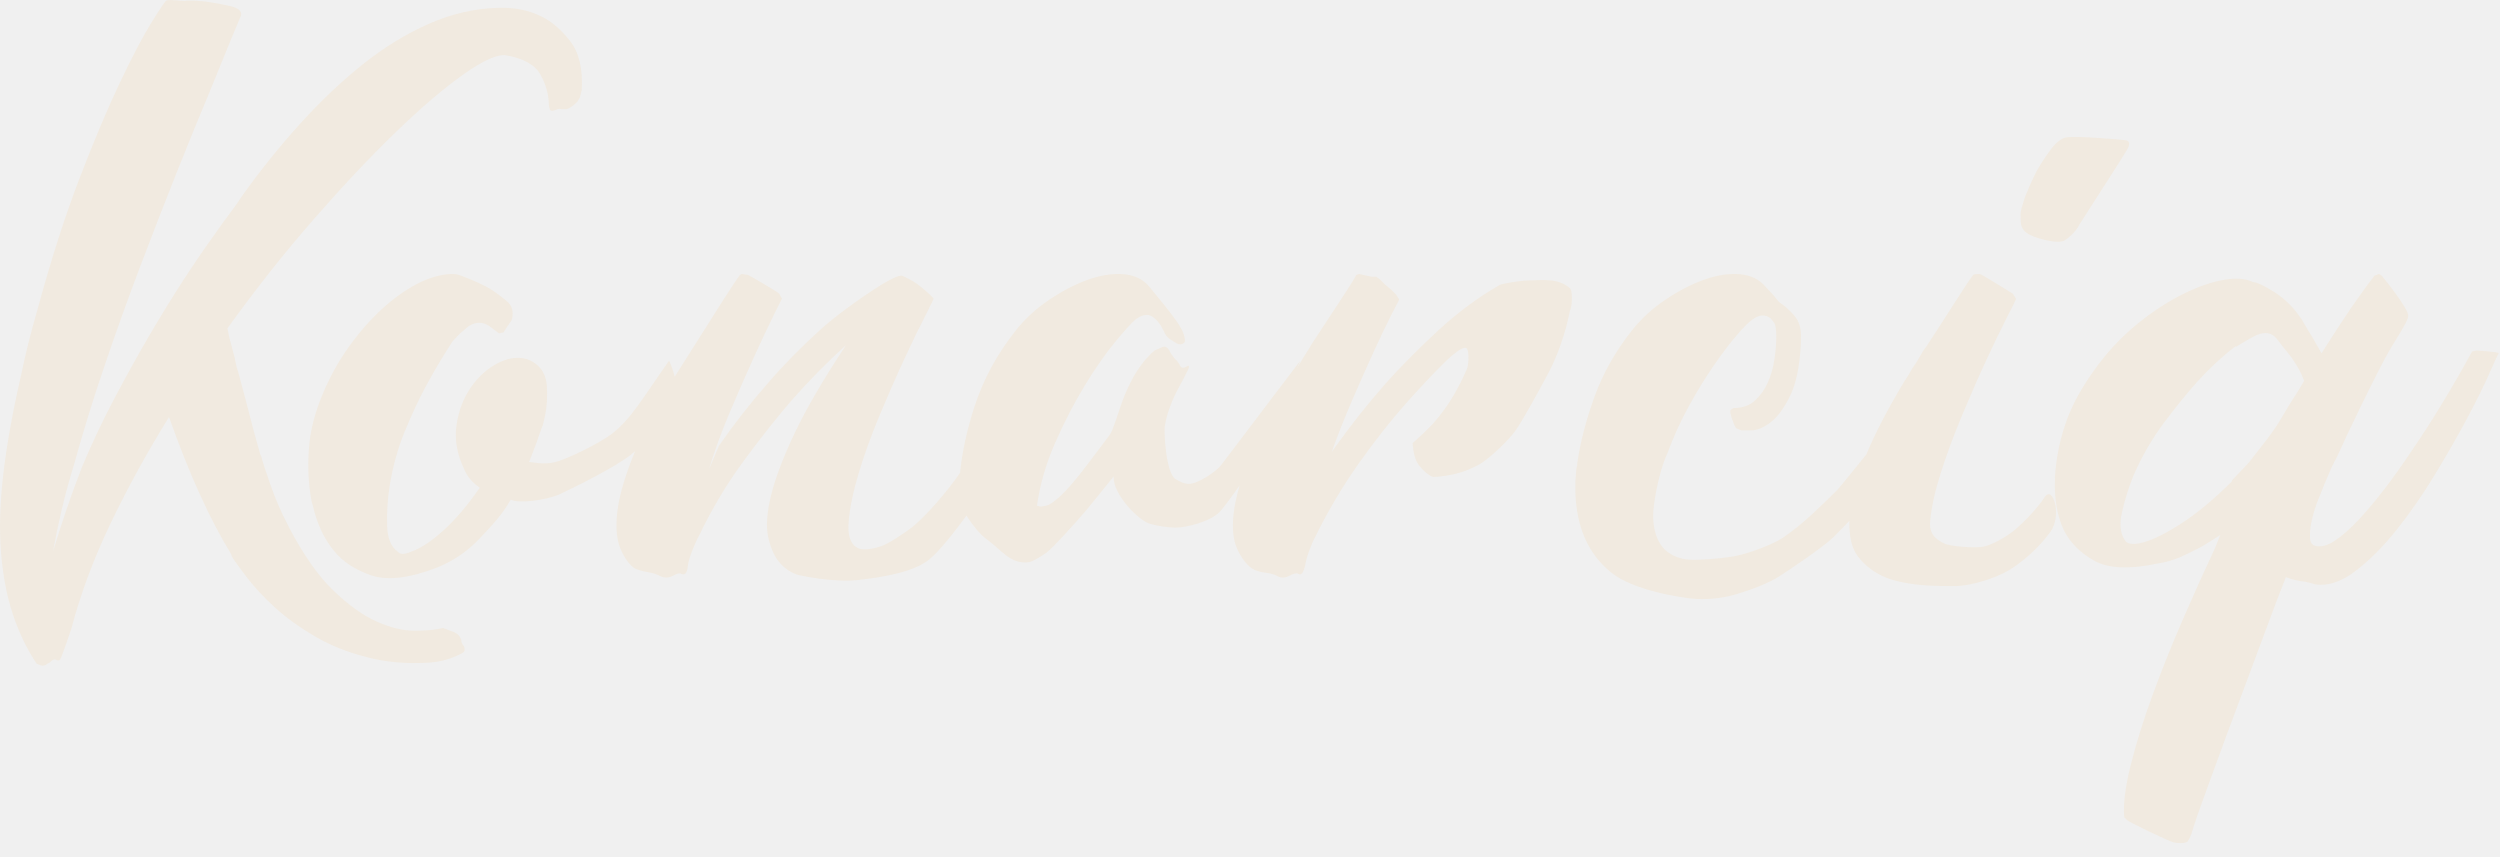
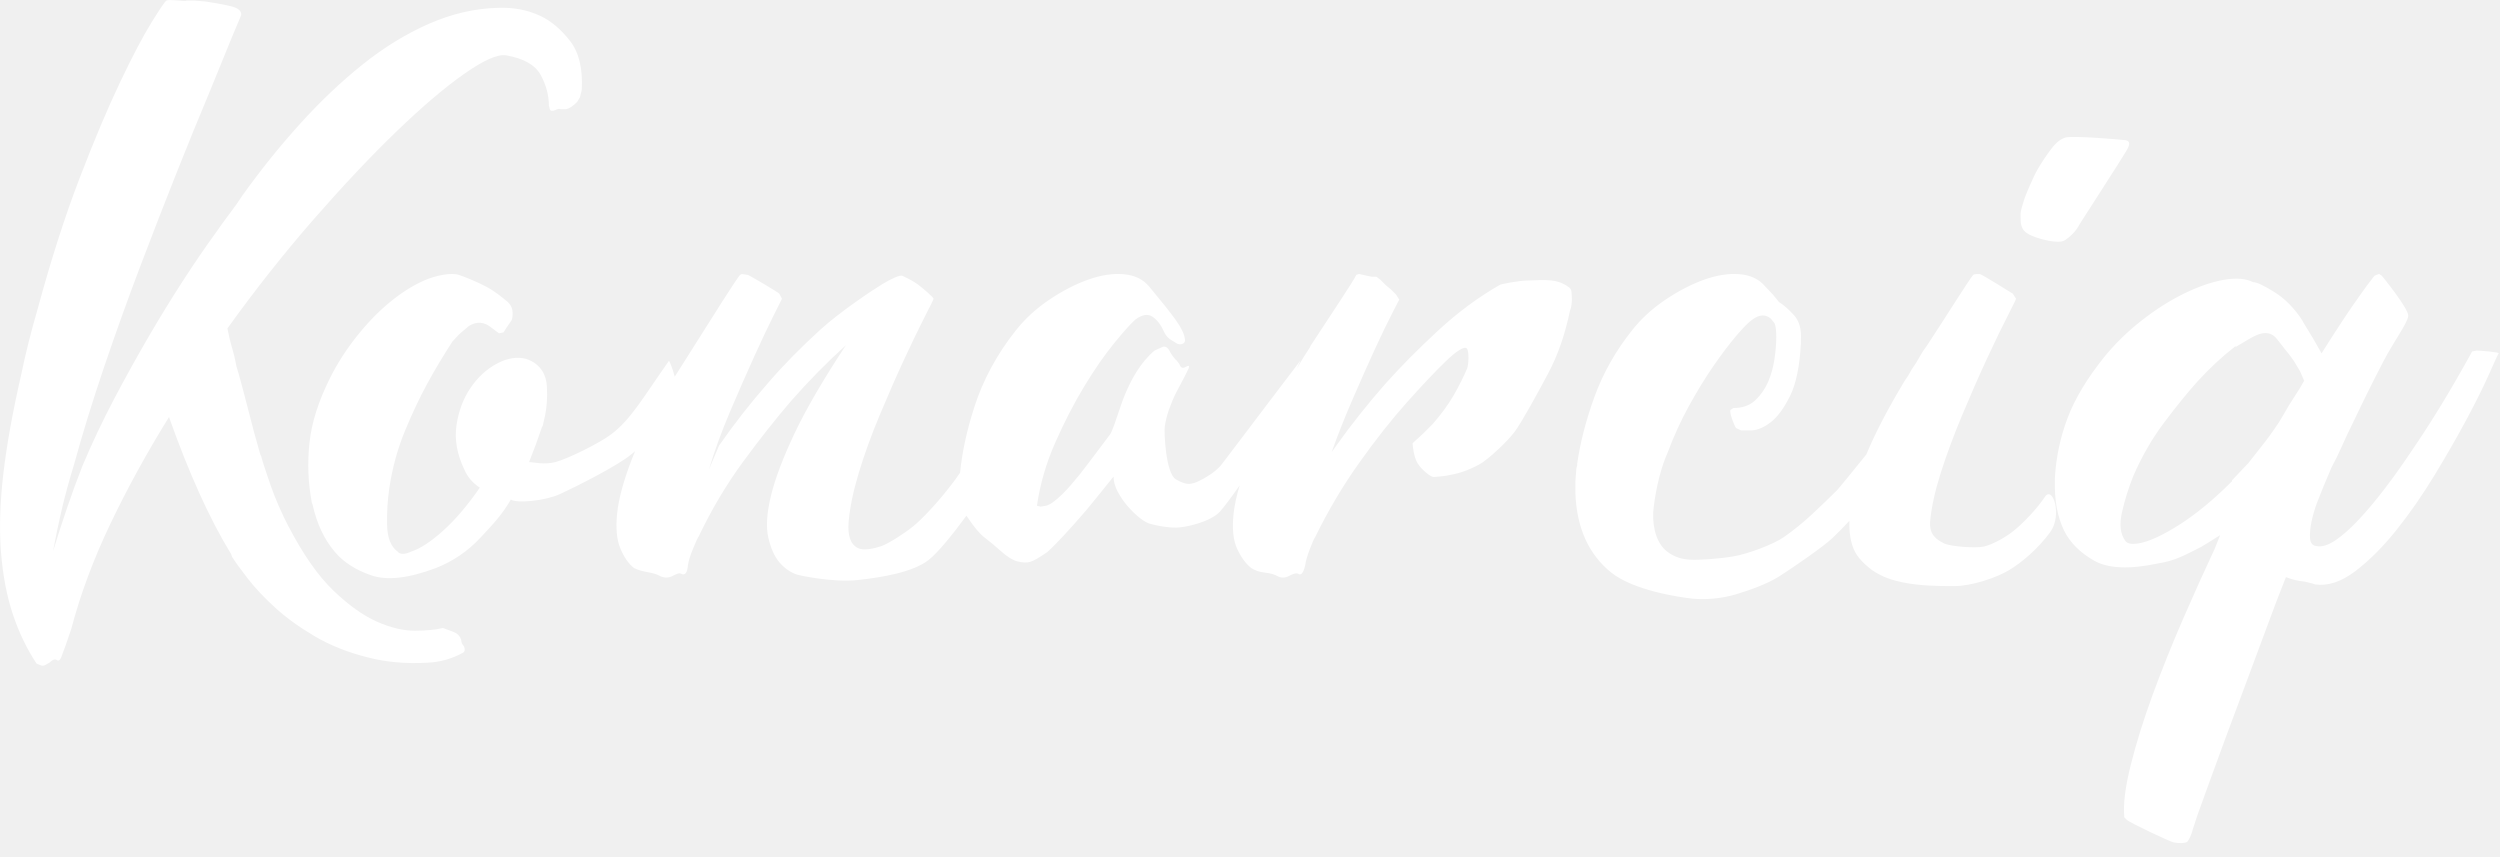
<svg xmlns="http://www.w3.org/2000/svg" width="73" height="25" viewBox="0 0 73 25">
-   <path d="M54.001 15.209c-.148.16-.309.324-.481.491-.276.267-1.253.933-1.573 1.134-.32.202-.8.383-1.253.519-.453.136-.933.162-1.278.127-.345-.036-1.718-.233-2.375-.767-.658-.533-1.004-1.307-1.04-2.32v-.333l.027-.36.013-.067.013-.04v-.053c.089-.622.258-1.276.507-1.96.249-.684.613-1.329 1.093-1.933.267-.338.591-.636.973-.893.382-.258.76-.453 1.133-.587.373-.133.72-.187 1.04-.16.32.027.569.147.747.36l.227.24.173.213c.142.089.289.218.44.387.151.169.218.404.2.707v.107c-.036.676-.142 1.191-.32 1.547-.178.356-.364.609-.56.76-.196.151-.382.231-.56.24h-.303l-.15-.067c-.051-.057-.213-.48-.16-.533l.08-.053c.267 0 .48-.076.64-.227.16-.151.284-.329.373-.533.089-.204.151-.427.187-.667.036-.24.053-.458.053-.653 0-.196-.018-.329-.053-.4l-.107-.133c-.16-.133-.338-.116-.533.027-.107.071-.262.227-.467.467-.204.24-.427.533-.667.88-.24.347-.48.738-.72 1.173-.24.436-.449.893-.627 1.373-.089.196-.169.431-.24.707-.071.276-.124.556-.16.84-.036.249-.027.489.027.72.053.231.151.418.293.56.196.178.436.276.72.293.267.018.853-.024 1.28-.095.427-.071 1.173-.354 1.467-.558.293-.204.573-.431.84-.68.267-.249.507-.48.72-.693.05-.05.461-.555.858-1.047.248-.604.62-1.319 1.116-2.145l.107-.16.107-.187c.089-.124.164-.244.227-.36.062-.116.129-.218.2-.307.302-.462.587-.902.853-1.32.267-.418.436-.671.507-.76.036-.036.156-.027.2-.027.044 0 .96.573.96.573l.093.147c0 .018-.084.191-.253.52-.169.329-.369.742-.6 1.24-.231.498-.471 1.044-.72 1.64-.249.596-.458 1.16-.627 1.693-.169.533-.271 1-.307 1.4-.036.4.19.543.404.65.16.089.923.15 1.167.093.243-.058.624-.258.897-.484.273-.226.65-.618.881-.965.231-.347.514.537.158 1.026s-.841.896-1.211 1.117c-.371.221-1.088.461-1.594.461-.507 0-1.008-.006-1.519-.112-.511-.106-.698-.25-.782-.292-.084-.042-.373-.262-.533-.493-.16-.231-.236-.56-.227-.987v-.018zm-16.155-4.411l.213-.359.213-.333-.027.027.867-1.32c.276-.418.44-.68.493-.787l.04-.013.04-.013.12.027.12.027.133.027h.133l.107.08.16.16.16.133.147.147.093.147-.213.413c-.142.276-.311.627-.507 1.053-.196.427-.409.907-.64 1.44-.231.533-.436 1.049-.613 1.547l.133-.187c.444-.622.924-1.227 1.44-1.813.444-.498.956-1.013 1.533-1.547.578-.533 1.178-.978 1.8-1.333.017-.025.577-.13.826-.131.249-.001.416-.029.685 0 .27.029.438.143.517.204.078.06.07.147.078.271.009.124-.009.315-.053.403-.142.693-.356 1.307-.64 1.84-.284.533-.766 1.419-.976 1.699-.21.28-.643.678-.839.821-.124.107-.268.177-.449.258-.18.081-.333.126-.493.162-.16.036-.298.058-.413.067l-.173.013c-.089 0-.355-.213-.471-.407-.117-.193-.142-.544-.142-.58l.307-.28.28-.28c.249-.284.453-.564.613-.84.16-.276.303-.569.392-.782.04-.096.063-.466 0-.572-.063-.106-.325.072-.636.374s-.689.702-1.133 1.2c-.444.498-.907 1.084-1.387 1.76-.48.676-.907 1.396-1.28 2.16-.036.053-.089.173-.16.36-.071.187-.116.342-.133.467-.053.231-.124.311-.213.24-.053-.018-.138.004-.253.067-.116.062-.227.067-.333.013-.089-.053-.213-.089-.373-.107-.16-.018-.293-.062-.4-.133-.16-.124-.298-.311-.413-.56-.116-.249-.151-.587-.107-1.013.026-.246.085-.527.179-.841-.261.372-.454.628-.578.768-.284.302-1.01.464-1.278.464s-.538-.051-.733-.104c-.089-.018-.196-.076-.32-.173-.124-.098-.244-.213-.36-.347-.116-.133-.213-.276-.293-.427-.08-.151-.12-.298-.12-.44-.284.356-.551.684-.8.987-.213.249-.431.493-.653.733-.222.24-.387.404-.493.493-.231.16-.396.253-.493.28-.098.027-.218.022-.36-.013-.142-.036-.302-.133-.48-.293-.178-.16-.338-.293-.48-.4-.142-.107-.311-.307-.507-.6l-.029-.045c-.375.51-.818 1.069-1.104 1.293-.458.359-1.351.508-2.069.587-.718.079-1.709-.134-1.787-.162-.196-.071-.364-.191-.507-.36-.142-.169-.249-.409-.32-.72-.071-.311-.044-.72.08-1.227.124-.507.356-1.116.693-1.827.338-.711.836-1.564 1.493-2.56-.551.498-1.084 1.04-1.6 1.627-.444.516-.911 1.107-1.4 1.773-.489.667-.92 1.391-1.293 2.173-.036.053-.093.178-.173.373-.08.196-.129.356-.147.48-.018.231-.089.311-.213.24-.036-.018-.111.004-.227.067-.116.062-.236.067-.36.013-.089-.053-.213-.093-.373-.12-.16-.027-.293-.067-.4-.12-.16-.124-.293-.316-.4-.573-.107-.258-.138-.6-.093-1.027.044-.427.187-.951.427-1.573l.097-.24-.109.092c-.418.347-1.655.964-2.082 1.16-.427.196-1.249.28-1.438.162-.267.462-.529.727-.893 1.118-.364.391-.796.684-1.293.88-.8.302-1.431.373-1.893.213-.462-.16-.818-.391-1.067-.693-.302-.356-.516-.809-.64-1.36l-.027-.08c-.107-.569-.129-1.147-.067-1.733.062-.587.262-1.218.6-1.893.213-.427.476-.836.787-1.227.311-.391.636-.724.973-1 .338-.276.671-.484 1-.627.329-.142.766-.232.997-.161.109.034.529.197.806.346.277.149.478.324.637.455.089.089.133.196.133.32s-.018.204-.053.24l-.12.173-.093.147-.133.027-.213-.16c-.213-.178-.436-.196-.667-.053l-.173.147c-.08.062-.182.164-.307.307-.24.373-.498.791-.747 1.253-.213.391-.427.844-.64 1.36-.213.516-.364 1.067-.453 1.653-.053.356-.076.72-.067 1.093.009.373.111.631.307.773.071.089.204.089.4 0 .267-.089.578-.293.933-.613.356-.32.711-.738 1.067-1.253-.213-.142-.364-.32-.453-.533-.213-.444-.289-.876-.227-1.293.062-.418.2-.782.413-1.093.213-.311.471-.547.773-.707.302-.16.587-.204.853-.133.213.071.373.196.48.373.071.124.111.267.12.427.009.16.009.311 0 .453-.009.142-.027.276-.053.4l-.067.293-.027.053v.027-.027l-.173.493-.2.52c.131 0 .425.086.766 0s1.274-.541 1.634-.813c.578-.436.921-1.062 1.686-2.146.008 0 .1.201.167.466l1.399-2.212c.267-.418.436-.671.507-.76l.053-.027.182.027c.061.026.867.495.911.547l.08.147-.24.48c-.16.32-.351.724-.573 1.213-.222.489-.458 1.027-.707 1.613-.249.587-.453 1.147-.613 1.68l.293-.693c.444-.64.924-1.253 1.44-1.84.444-.516.956-1.036 1.533-1.56.578-.524 1.533-1.16 1.8-1.32.267-.16.516-.276.587-.24.036.018.275.125.433.24.158.115.473.391.473.427 0 .018-.084.191-.253.52-.169.329-.369.742-.6 1.24-.231.498-.471 1.044-.72 1.64-.249.596-.453 1.16-.613 1.693-.16.533-.258 1.004-.293 1.413-.036.409.053.667.267.773.16.089.49.015.69-.055.2-.07.654-.359.921-.573.236-.189.739-.699 1.236-1.371l.139-.198c.059-.601.198-1.24.416-1.917.258-.8.662-1.547 1.213-2.24.267-.338.591-.636.973-.893.382-.258.76-.453 1.133-.587.373-.133.72-.187 1.04-.16.32.027.569.147.747.36.356.427.613.751.773.973.16.222.249.404.267.547.018.071 0 .12-.053.147-.053.027-.111.027-.173 0l-.213-.133c-.08-.062-.138-.138-.173-.227-.089-.196-.2-.338-.333-.427-.133-.089-.298-.062-.493.08-.124.107-.329.333-.613.68-.284.347-.578.769-.88 1.267-.302.498-.587 1.049-.853 1.653-.267.604-.444 1.218-.533 1.84l.107.027.16-.027c.071-.018.151-.062.24-.133.142-.107.302-.262.48-.467.178-.204.342-.409.493-.613l.413-.547.24-.32c.036-.053.08-.156.133-.307l.187-.547c.071-.213.164-.436.28-.667.116-.231.253-.444.413-.64.107-.124.204-.222.293-.293l.24-.107c.071-.018.133.018.187.107.053.124.196.293.213.293l.08.107c.036.107.098.133.187.08.089-.053.116-.036.08.053l-.133.267-.227.427c-.08.16-.151.329-.213.507s-.093.32-.12.48c-.027.16.027 1.373.32 1.547.293.173.415.144.543.107.128-.038.606-.28.802-.547l.547-.72.787-1.04.963-1.267-.123.272zm-32.404-10.781h.227l.333.027c.249.036.489.08.72.133.231.053.338.142.32.267l-.28.667-.653 1.6c-.284.676-.6 1.449-.947 2.32-.347.871-.702 1.787-1.067 2.747-.364.96-.716 1.938-1.053 2.933-.338.996-.631 1.947-.88 2.853-.142.462-.262.902-.36 1.32-.098.418-.182.822-.253 1.213.124-.409.258-.822.4-1.24.142-.418.293-.831.453-1.24.284-.676.596-1.333.933-1.973.338-.64.676-1.249 1.013-1.827.338-.578.671-1.12 1-1.627.329-.507.636-.956.92-1.347.16-.231.311-.44.453-.627.142-.187.258-.351.347-.493.533-.747 1.098-1.449 1.693-2.107.596-.658 1.204-1.236 1.827-1.733.622-.498 1.267-.893 1.933-1.187.667-.293 1.338-.449 2.013-.467.462-.018.88.062 1.253.24.302.142.587.382.853.72.267.338.382.818.347 1.44l-.053.213-.08.133c-.124.124-.231.196-.32.213h-.16c-.036-.018-.089-.009-.16.027-.089.036-.142.027-.16-.027l-.027-.107c0-.302-.08-.6-.24-.893-.16-.293-.498-.484-1.013-.573-.249-.036-.658.147-1.227.547-.569.4-1.227.96-1.973 1.68-.747.72-1.551 1.573-2.413 2.56-.862.987-1.702 2.049-2.52 3.187.036.196.08.382.133.56.053.178.098.364.133.56.08.249.151.538.24.867l.267 1.027.093.333.093.333.027.053c.036.142.124.418.267.827.142.409.32.818.533 1.227.427.818.862 1.44 1.307 1.867.444.427.867.729 1.267.907.4.178.769.267 1.107.267.338 0 .613-.027.827-.08l.32.12c.107.044.178.12.213.227 0 .071.027.133.08.187.036.089.027.151-.027.187-.32.178-.667.276-1.04.293-.64.036-1.227-.018-1.76-.16-.569-.142-1.08-.347-1.533-.613-.453-.267-.84-.547-1.16-.84-.32-.293-.587-.578-.8-.853-.213-.276-.364-.484-.453-.627l-.027-.08c-.622-1.013-1.227-2.347-1.813-4-.64 1.031-1.209 2.067-1.707 3.107s-.88 2.067-1.147 3.08l-.16.467-.133.36c-.036.089-.08.116-.133.08-.053-.036-.124-.009-.213.08l-.053.027c-.071.053-.133.071-.187.053l-.133-.053c-.284-.427-.516-.907-.693-1.44-.178-.533-.293-1.138-.347-1.813-.053-.676-.031-1.436.067-2.28.098-.844.271-1.809.52-2.893.124-.604.284-1.244.48-1.92.391-1.44.8-2.716 1.227-3.827.427-1.111.822-2.049 1.187-2.813.364-.764.671-1.347.92-1.747.249-.4.391-.609.427-.627.071-.053.569.036.587 0zm53.976 6.903c-.196-.071-.318-.154-.368-.266-.065-.147-.041-.225-.049-.367-.009-.142.067-.313.097-.434s.276-.693.4-.907c.124-.213.258-.413.4-.6.142-.187.284-.298.427-.333.284-.053 1.591.062 1.733.08.142.018.151.124.027.32-.053.107-1.307 2.044-1.36 2.133-.089.178-.231.333-.427.467-.196.133-.791-.058-.88-.093zm13.544 3.399c-.018.018-.107.209-.267.573-.16.364-.378.804-.653 1.32-.276.516-.591 1.067-.947 1.653-.356.587-.729 1.124-1.12 1.613-.391.489-.791.889-1.2 1.2-.409.311-.8.44-1.173.387l-.08-.027-.213-.053c-.196-.018-.382-.062-.56-.133-.178.444-.364.933-.56 1.467-.196.533-.396 1.071-.6 1.613l-.587 1.573-.493 1.347-.347.96-.128.392c-.047.186-.109.303-.162.374-.071.053-.279.047-.403.02s-1.289-.582-1.36-.653l-.08-.08c-.036-.373.027-.88.187-1.52s.373-1.324.64-2.053c.267-.729.564-1.471.893-2.227.329-.756.636-1.436.92-2.04l.16-.4-.253.16-.173.107-.133.08c-.196.098-.396.204-.6.293-.204.089-.422.151-.653.187-.836.178-1.458.151-1.867-.08-.409-.231-.702-.524-.88-.88-.196-.409-.284-.898-.267-1.467v-.08c.036-.604.16-1.187.373-1.747s.569-1.151 1.067-1.773c.32-.391.684-.747 1.093-1.067.409-.32.822-.582 1.24-.787.418-.204.804-.338 1.16-.4.356-.062.64-.04.853.067.107 0 .316.098.627.293.311.196.582.471.813.827l.027.053.08.133c.124.196.276.453.453.773.213-.338.413-.649.6-.933.187-.284.351-.524.493-.72.16-.231.311-.436.453-.613l.133-.053.08.053c.018.018.79.968.773 1.173-.017.206-.413.733-.707 1.293-.293.56-.6 1.178-.92 1.853-.107.213-.209.431-.307.653-.098.222-.2.431-.307.627l-.107.253-.107.253-.213.533c-.071.196-.124.382-.16.56-.036.178-.049.333-.04.467.009.133.067.209.173.227.16.036.347-.018.56-.16.213-.142.444-.347.693-.613.249-.267.502-.569.76-.907.258-.338.511-.693.76-1.067.587-.853 1.182-1.831 1.787-2.933l.133-.027c.071 0 .658.044.64.08zm-10.507 5.547c.302-.053.698-.236 1.187-.547.489-.311 1-.733 1.533-1.267v-.027l.24-.253.24-.253.387-.493c.151-.187.316-.413.493-.68l.16-.267c.089-.16.187-.32.293-.48.107-.16.204-.32.293-.48-.071-.178-.124-.293-.16-.347l-.08-.133c-.071-.124-.178-.271-.32-.44l-.24-.307c-.142-.178-.338-.213-.587-.107-.089.036-.293.151-.613.347v-.027c-.391.302-.764.649-1.12 1.04-.302.338-.627.738-.973 1.2-.347.462-.644.978-.893 1.547-.142.356-.253.711-.333 1.067-.08.356-.049.631.093.827.053.089.187.116.4.08z" fill="#F1EAE0" />
+   <path d="M54.001 15.209c-.148.16-.309.324-.481.491-.276.267-1.253.933-1.573 1.134-.32.202-.8.383-1.253.519-.453.136-.933.162-1.278.127-.345-.036-1.718-.233-2.375-.767-.658-.533-1.004-1.307-1.04-2.32v-.333l.027-.36.013-.067.013-.04v-.053c.089-.622.258-1.276.507-1.96.249-.684.613-1.329 1.093-1.933.267-.338.591-.636.973-.893.382-.258.76-.453 1.133-.587.373-.133.72-.187 1.04-.16.32.027.569.147.747.36l.227.24.173.213c.142.089.289.218.44.387.151.169.218.404.2.707v.107c-.036.676-.142 1.191-.32 1.547-.178.356-.364.609-.56.76-.196.151-.382.231-.56.24h-.303l-.15-.067c-.051-.057-.213-.48-.16-.533l.08-.053c.267 0 .48-.076.64-.227.16-.151.284-.329.373-.533.089-.204.151-.427.187-.667.036-.24.053-.458.053-.653 0-.196-.018-.329-.053-.4l-.107-.133c-.16-.133-.338-.116-.533.027-.107.071-.262.227-.467.467-.204.24-.427.533-.667.88-.24.347-.48.738-.72 1.173-.24.436-.449.893-.627 1.373-.089.196-.169.431-.24.707-.071.276-.124.556-.16.84-.036.249-.027.489.027.72.053.231.151.418.293.56.196.178.436.276.72.293.267.018.853-.024 1.28-.095.427-.071 1.173-.354 1.467-.558.293-.204.573-.431.84-.68.267-.249.507-.48.72-.693.05-.05.461-.555.858-1.047.248-.604.62-1.319 1.116-2.145l.107-.16.107-.187c.089-.124.164-.244.227-.36.062-.116.129-.218.2-.307.302-.462.587-.902.853-1.32.267-.418.436-.671.507-.76.036-.036.156-.027.2-.027.044 0 .96.573.96.573l.093.147c0 .018-.084.191-.253.52-.169.329-.369.742-.6 1.24-.231.498-.471 1.044-.72 1.64-.249.596-.458 1.16-.627 1.693-.169.533-.271 1-.307 1.4-.036.4.19.543.404.65.16.089.923.15 1.167.093.243-.058.624-.258.897-.484.273-.226.65-.618.881-.965.231-.347.514.537.158 1.026s-.841.896-1.211 1.117c-.371.221-1.088.461-1.594.461-.507 0-1.008-.006-1.519-.112-.511-.106-.698-.25-.782-.292-.084-.042-.373-.262-.533-.493-.16-.231-.236-.56-.227-.987v-.018zm-16.155-4.411l.213-.359.213-.333-.027.027.867-1.32c.276-.418.44-.68.493-.787l.04-.013.04-.013.12.027.12.027.133.027h.133l.107.08.16.16.16.133.147.147.093.147-.213.413c-.142.276-.311.627-.507 1.053-.196.427-.409.907-.64 1.44-.231.533-.436 1.049-.613 1.547l.133-.187c.444-.622.924-1.227 1.44-1.813.444-.498.956-1.013 1.533-1.547.578-.533 1.178-.978 1.8-1.333.017-.025.577-.13.826-.131.249-.001.416-.029.685 0 .27.029.438.143.517.204.078.06.07.147.078.271.009.124-.009.315-.053.403-.142.693-.356 1.307-.64 1.84-.284.533-.766 1.419-.976 1.699-.21.28-.643.678-.839.821-.124.107-.268.177-.449.258-.18.081-.333.126-.493.162-.16.036-.298.058-.413.067l-.173.013c-.089 0-.355-.213-.471-.407-.117-.193-.142-.544-.142-.58l.307-.28.28-.28c.249-.284.453-.564.613-.84.16-.276.303-.569.392-.782.04-.096.063-.466 0-.572-.063-.106-.325.072-.636.374s-.689.702-1.133 1.2c-.444.498-.907 1.084-1.387 1.76-.48.676-.907 1.396-1.28 2.16-.036.053-.089.173-.16.36-.071.187-.116.342-.133.467-.053.231-.124.311-.213.24-.053-.018-.138.004-.253.067-.116.062-.227.067-.333.013-.089-.053-.213-.089-.373-.107-.16-.018-.293-.062-.4-.133-.16-.124-.298-.311-.413-.56-.116-.249-.151-.587-.107-1.013.026-.246.085-.527.179-.841-.261.372-.454.628-.578.768-.284.302-1.01.464-1.278.464s-.538-.051-.733-.104c-.089-.018-.196-.076-.32-.173-.124-.098-.244-.213-.36-.347-.116-.133-.213-.276-.293-.427-.08-.151-.12-.298-.12-.44-.284.356-.551.684-.8.987-.213.249-.431.493-.653.733-.222.24-.387.404-.493.493-.231.16-.396.253-.493.28-.098.027-.218.022-.36-.013-.142-.036-.302-.133-.48-.293-.178-.16-.338-.293-.48-.4-.142-.107-.311-.307-.507-.6l-.029-.045c-.375.51-.818 1.069-1.104 1.293-.458.359-1.351.508-2.069.587-.718.079-1.709-.134-1.787-.162-.196-.071-.364-.191-.507-.36-.142-.169-.249-.409-.32-.72-.071-.311-.044-.72.08-1.227.124-.507.356-1.116.693-1.827.338-.711.836-1.564 1.493-2.56-.551.498-1.084 1.04-1.6 1.627-.444.516-.911 1.107-1.4 1.773-.489.667-.92 1.391-1.293 2.173-.036.053-.093.178-.173.373-.08.196-.129.356-.147.48-.018.231-.089.311-.213.24-.036-.018-.111.004-.227.067-.116.062-.236.067-.36.013-.089-.053-.213-.093-.373-.12-.16-.027-.293-.067-.4-.12-.16-.124-.293-.316-.4-.573-.107-.258-.138-.6-.093-1.027.044-.427.187-.951.427-1.573l.097-.24-.109.092c-.418.347-1.655.964-2.082 1.16-.427.196-1.249.28-1.438.162-.267.462-.529.727-.893 1.118-.364.391-.796.684-1.293.88-.8.302-1.431.373-1.893.213-.462-.16-.818-.391-1.067-.693-.302-.356-.516-.809-.64-1.36l-.027-.08c-.107-.569-.129-1.147-.067-1.733.062-.587.262-1.218.6-1.893.213-.427.476-.836.787-1.227.311-.391.636-.724.973-1 .338-.276.671-.484 1-.627.329-.142.766-.232.997-.161.109.034.529.197.806.346.277.149.478.324.637.455.089.089.133.196.133.32s-.018.204-.053.24l-.12.173-.093.147-.133.027-.213-.16c-.213-.178-.436-.196-.667-.053l-.173.147c-.08.062-.182.164-.307.307-.24.373-.498.791-.747 1.253-.213.391-.427.844-.64 1.36-.213.516-.364 1.067-.453 1.653-.053.356-.076.72-.067 1.093.009.373.111.631.307.773.071.089.204.089.4 0 .267-.089.578-.293.933-.613.356-.32.711-.738 1.067-1.253-.213-.142-.364-.32-.453-.533-.213-.444-.289-.876-.227-1.293.062-.418.2-.782.413-1.093.213-.311.471-.547.773-.707.302-.16.587-.204.853-.133.213.071.373.196.48.373.071.124.111.267.12.427.009.16.009.311 0 .453-.009.142-.027.276-.053.4l-.067.293-.027.053v.027-.027l-.173.493-.2.52c.131 0 .425.086.766 0s1.274-.541 1.634-.813c.578-.436.921-1.062 1.686-2.146.008 0 .1.201.167.466l1.399-2.212c.267-.418.436-.671.507-.76l.053-.027.182.027c.061.026.867.495.911.547l.08.147-.24.48c-.16.32-.351.724-.573 1.213-.222.489-.458 1.027-.707 1.613-.249.587-.453 1.147-.613 1.68l.293-.693c.444-.64.924-1.253 1.44-1.84.444-.516.956-1.036 1.533-1.56.578-.524 1.533-1.16 1.8-1.32.267-.16.516-.276.587-.24.036.018.275.125.433.24.158.115.473.391.473.427 0 .018-.084.191-.253.52-.169.329-.369.742-.6 1.24-.231.498-.471 1.044-.72 1.64-.249.596-.453 1.16-.613 1.693-.16.533-.258 1.004-.293 1.413-.036.409.053.667.267.773.16.089.49.015.69-.055.2-.07.654-.359.921-.573.236-.189.739-.699 1.236-1.371l.139-.198c.059-.601.198-1.24.416-1.917.258-.8.662-1.547 1.213-2.24.267-.338.591-.636.973-.893.382-.258.76-.453 1.133-.587.373-.133.72-.187 1.04-.16.32.027.569.147.747.36.356.427.613.751.773.973.16.222.249.404.267.547.018.071 0 .12-.053.147-.053.027-.111.027-.173 0l-.213-.133c-.08-.062-.138-.138-.173-.227-.089-.196-.2-.338-.333-.427-.133-.089-.298-.062-.493.08-.124.107-.329.333-.613.68-.284.347-.578.769-.88 1.267-.302.498-.587 1.049-.853 1.653-.267.604-.444 1.218-.533 1.84l.107.027.16-.027c.071-.018.151-.062.24-.133.142-.107.302-.262.48-.467.178-.204.342-.409.493-.613l.413-.547.24-.32c.036-.053.08-.156.133-.307l.187-.547c.071-.213.164-.436.28-.667.116-.231.253-.444.413-.64.107-.124.204-.222.293-.293l.24-.107c.071-.018.133.018.187.107.053.124.196.293.213.293l.08.107c.036.107.098.133.187.08.089-.053.116-.036.08.053l-.133.267-.227.427c-.08.16-.151.329-.213.507s-.093.32-.12.48c-.027.16.027 1.373.32 1.547.293.173.415.144.543.107.128-.038.606-.28.802-.547l.547-.72.787-1.04.963-1.267-.123.272zm-32.404-10.781h.227l.333.027c.249.036.489.08.72.133.231.053.338.142.32.267l-.28.667-.653 1.6c-.284.676-.6 1.449-.947 2.32-.347.871-.702 1.787-1.067 2.747-.364.96-.716 1.938-1.053 2.933-.338.996-.631 1.947-.88 2.853-.142.462-.262.902-.36 1.32-.098.418-.182.822-.253 1.213.124-.409.258-.822.4-1.24.142-.418.293-.831.453-1.24.284-.676.596-1.333.933-1.973.338-.64.676-1.249 1.013-1.827.338-.578.671-1.12 1-1.627.329-.507.636-.956.92-1.347.16-.231.311-.44.453-.627.142-.187.258-.351.347-.493.533-.747 1.098-1.449 1.693-2.107.596-.658 1.204-1.236 1.827-1.733.622-.498 1.267-.893 1.933-1.187.667-.293 1.338-.449 2.013-.467.462-.018.88.062 1.253.24.302.142.587.382.853.72.267.338.382.818.347 1.44l-.053.213-.08.133c-.124.124-.231.196-.32.213h-.16c-.036-.018-.089-.009-.16.027-.089.036-.142.027-.16-.027l-.027-.107c0-.302-.08-.6-.24-.893-.16-.293-.498-.484-1.013-.573-.249-.036-.658.147-1.227.547-.569.4-1.227.96-1.973 1.68-.747.72-1.551 1.573-2.413 2.56-.862.987-1.702 2.049-2.52 3.187.036.196.08.382.133.56.053.178.098.364.133.56.08.249.151.538.24.867l.267 1.027.093.333.093.333.027.053c.036.142.124.418.267.827.142.409.32.818.533 1.227.427.818.862 1.44 1.307 1.867.444.427.867.729 1.267.907.4.178.769.267 1.107.267.338 0 .613-.027.827-.08l.32.12c.107.044.178.12.213.227 0 .071.027.133.08.187.036.089.027.151-.027.187-.32.178-.667.276-1.04.293-.64.036-1.227-.018-1.76-.16-.569-.142-1.08-.347-1.533-.613-.453-.267-.84-.547-1.16-.84-.32-.293-.587-.578-.8-.853-.213-.276-.364-.484-.453-.627l-.027-.08c-.622-1.013-1.227-2.347-1.813-4-.64 1.031-1.209 2.067-1.707 3.107s-.88 2.067-1.147 3.08l-.16.467-.133.36c-.036.089-.08.116-.133.08-.053-.036-.124-.009-.213.08l-.053.027c-.071.053-.133.071-.187.053l-.133-.053c-.284-.427-.516-.907-.693-1.44-.178-.533-.293-1.138-.347-1.813-.053-.676-.031-1.436.067-2.28.098-.844.271-1.809.52-2.893.124-.604.284-1.244.48-1.92.391-1.44.8-2.716 1.227-3.827.427-1.111.822-2.049 1.187-2.813.364-.764.671-1.347.92-1.747.249-.4.391-.609.427-.627.071-.053.569.036.587 0zm53.976 6.903c-.196-.071-.318-.154-.368-.266-.065-.147-.041-.225-.049-.367-.009-.142.067-.313.097-.434s.276-.693.4-.907c.124-.213.258-.413.4-.6.142-.187.284-.298.427-.333.284-.053 1.591.062 1.733.08.142.018.151.124.027.32-.053.107-1.307 2.044-1.36 2.133-.089.178-.231.333-.427.467-.196.133-.791-.058-.88-.093zm13.544 3.399c-.018.018-.107.209-.267.573-.16.364-.378.804-.653 1.32-.276.516-.591 1.067-.947 1.653-.356.587-.729 1.124-1.12 1.613-.391.489-.791.889-1.2 1.2-.409.311-.8.44-1.173.387l-.08-.027-.213-.053c-.196-.018-.382-.062-.56-.133-.178.444-.364.933-.56 1.467-.196.533-.396 1.071-.6 1.613l-.587 1.573-.493 1.347-.347.96-.128.392c-.047.186-.109.303-.162.374-.071.053-.279.047-.403.02s-1.289-.582-1.36-.653l-.08-.08c-.036-.373.027-.88.187-1.52s.373-1.324.64-2.053c.267-.729.564-1.471.893-2.227.329-.756.636-1.436.92-2.04l.16-.4-.253.16-.173.107-.133.08c-.196.098-.396.204-.6.293-.204.089-.422.151-.653.187-.836.178-1.458.151-1.867-.08-.409-.231-.702-.524-.88-.88-.196-.409-.284-.898-.267-1.467v-.08c.036-.604.16-1.187.373-1.747s.569-1.151 1.067-1.773c.32-.391.684-.747 1.093-1.067.409-.32.822-.582 1.24-.787.418-.204.804-.338 1.16-.4.356-.062.64-.04.853.067.107 0 .316.098.627.293.311.196.582.471.813.827l.027.053.08.133c.124.196.276.453.453.773.213-.338.413-.649.6-.933.187-.284.351-.524.493-.72.16-.231.311-.436.453-.613l.133-.053.08.053c.018.018.79.968.773 1.173-.017.206-.413.733-.707 1.293-.293.56-.6 1.178-.92 1.853-.107.213-.209.431-.307.653-.098.222-.2.431-.307.627l-.107.253-.107.253-.213.533c-.071.196-.124.382-.16.56-.036.178-.049.333-.04.467.009.133.067.209.173.227.16.036.347-.018.56-.16.213-.142.444-.347.693-.613.249-.267.502-.569.76-.907.258-.338.511-.693.76-1.067.587-.853 1.182-1.831 1.787-2.933l.133-.027c.071 0 .658.044.64.08zm-10.507 5.547c.302-.053.698-.236 1.187-.547.489-.311 1-.733 1.533-1.267v-.027l.24-.253.24-.253.387-.493c.151-.187.316-.413.493-.68l.16-.267c.089-.16.187-.32.293-.48.107-.16.204-.32.293-.48-.071-.178-.124-.293-.16-.347l-.08-.133c-.071-.124-.178-.271-.32-.44l-.24-.307c-.142-.178-.338-.213-.587-.107-.089.036-.293.151-.613.347v-.027c-.391.302-.764.649-1.12 1.04-.302.338-.627.738-.973 1.2-.347.462-.644.978-.893 1.547-.142.356-.253.711-.333 1.067-.08.356-.049.631.093.827.053.089.187.116.4.08z" fill="#fff" />
</svg>
